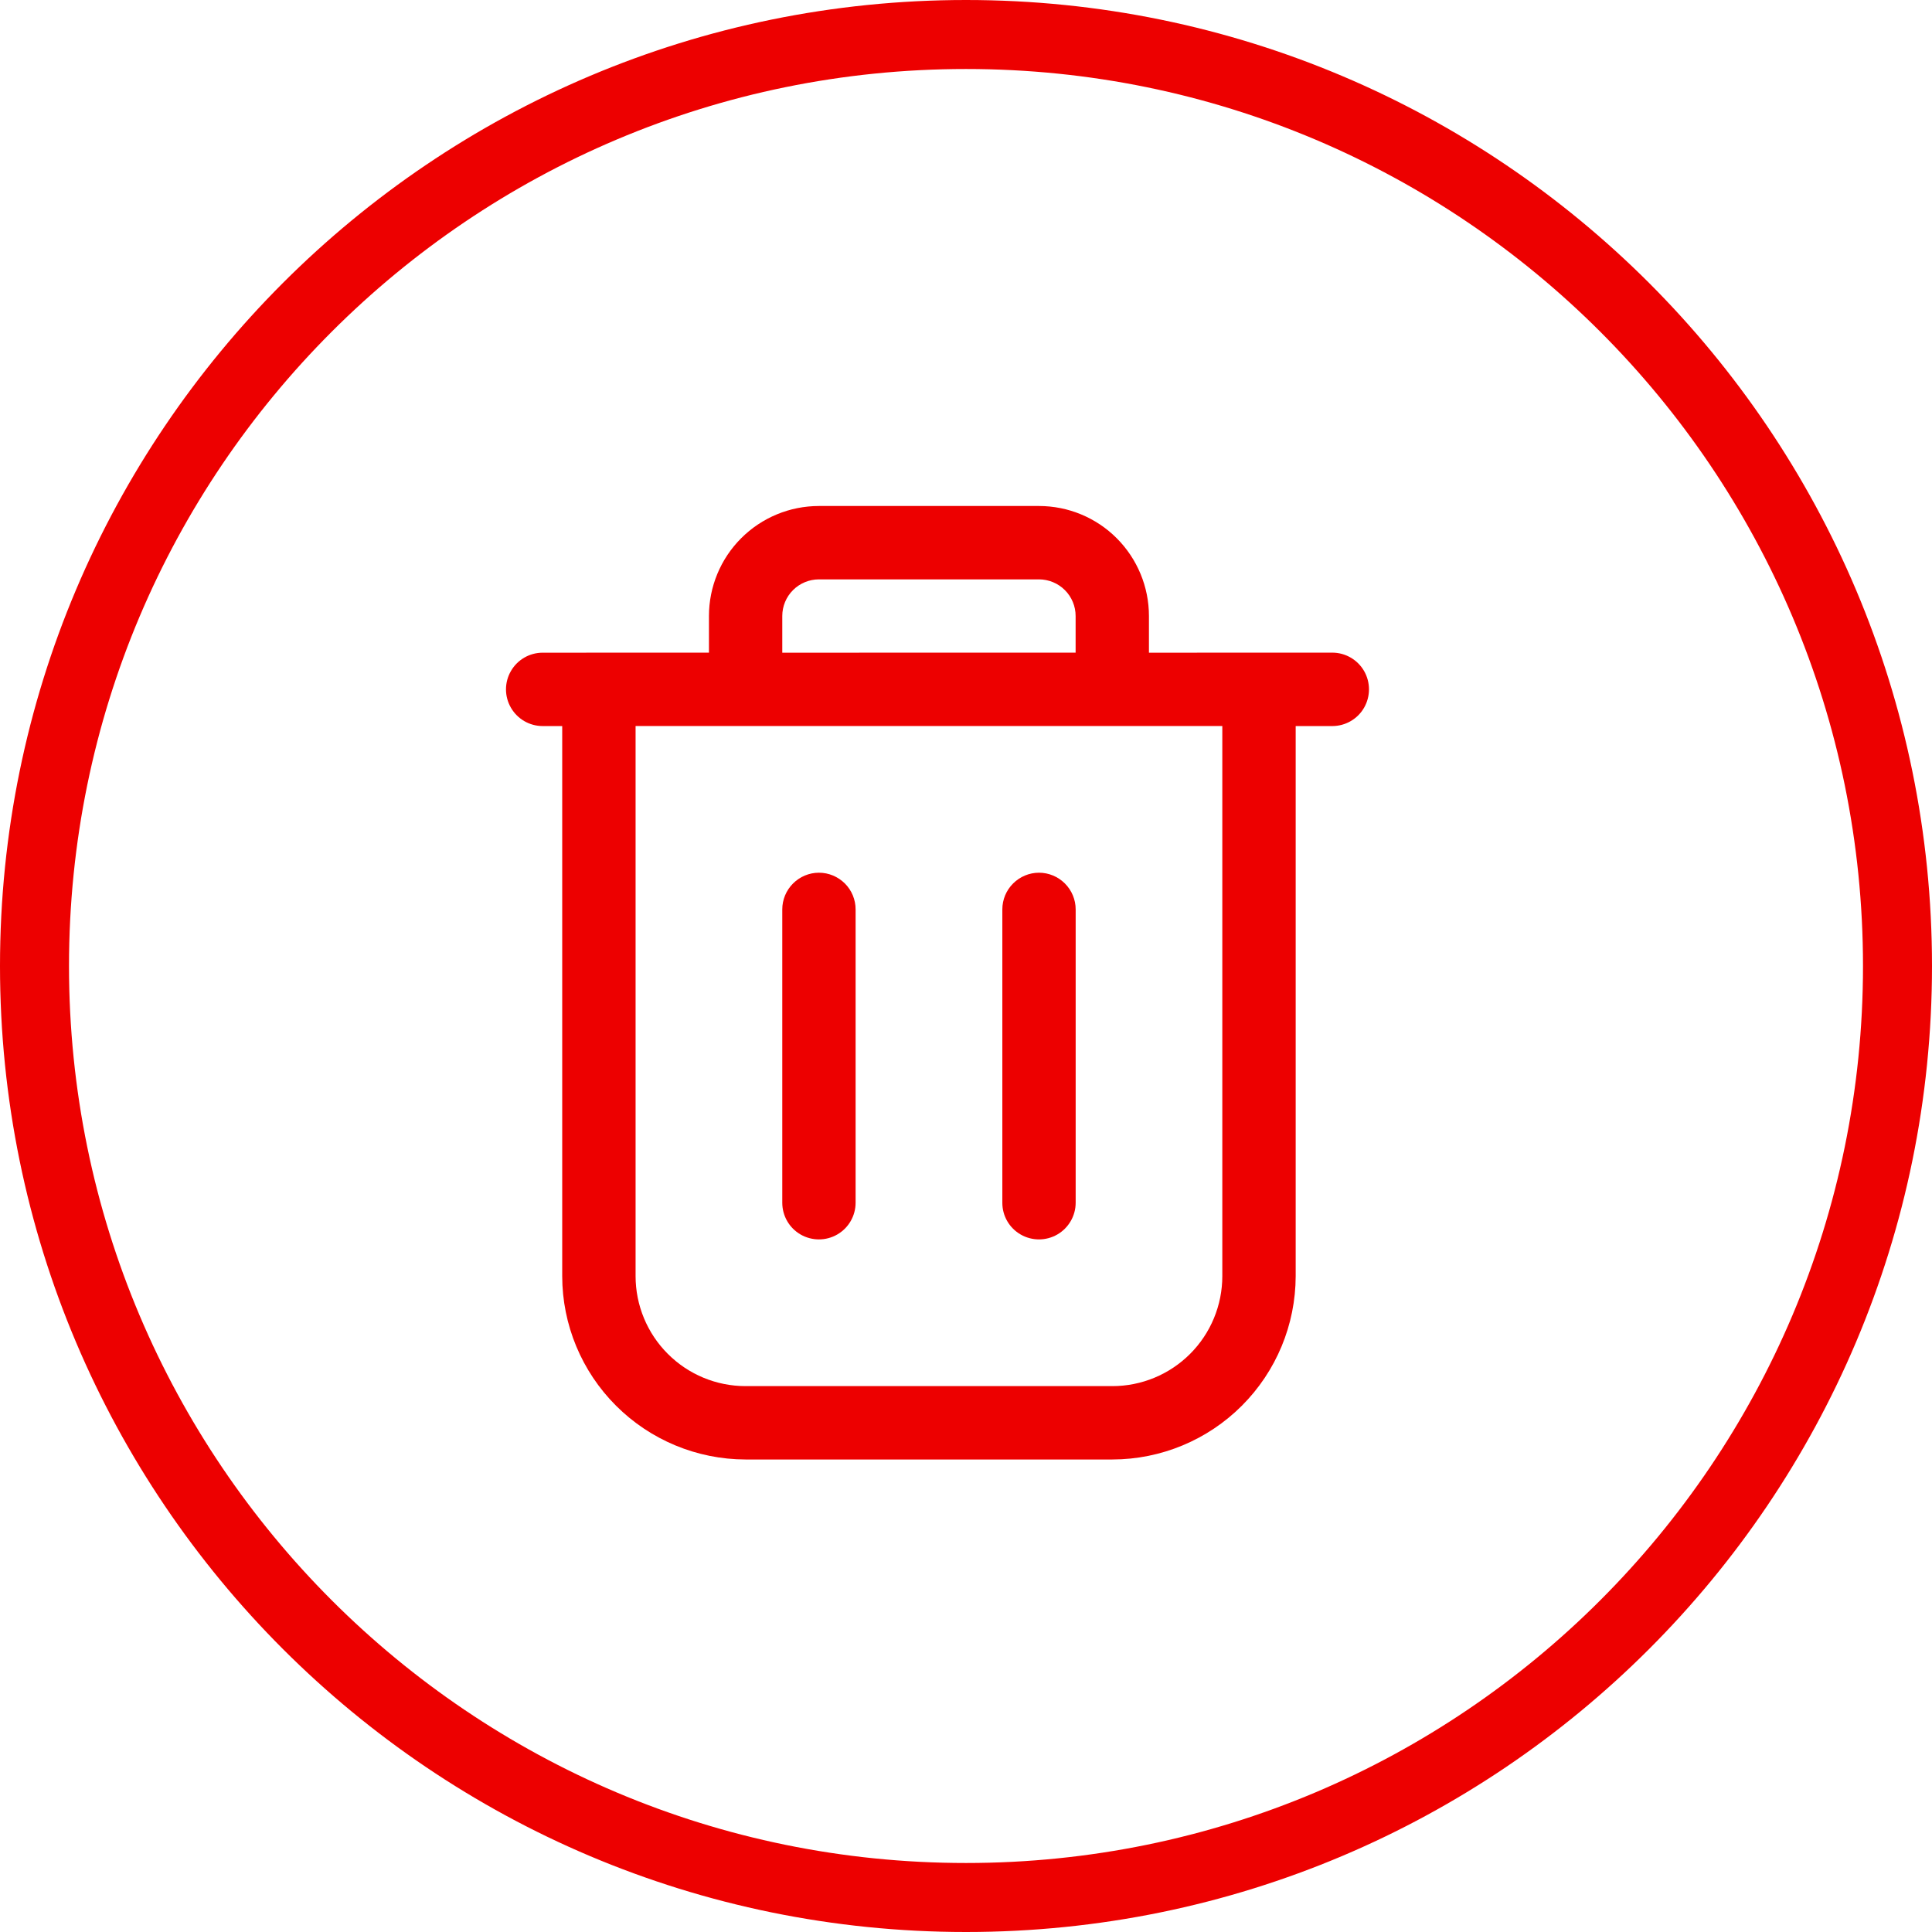
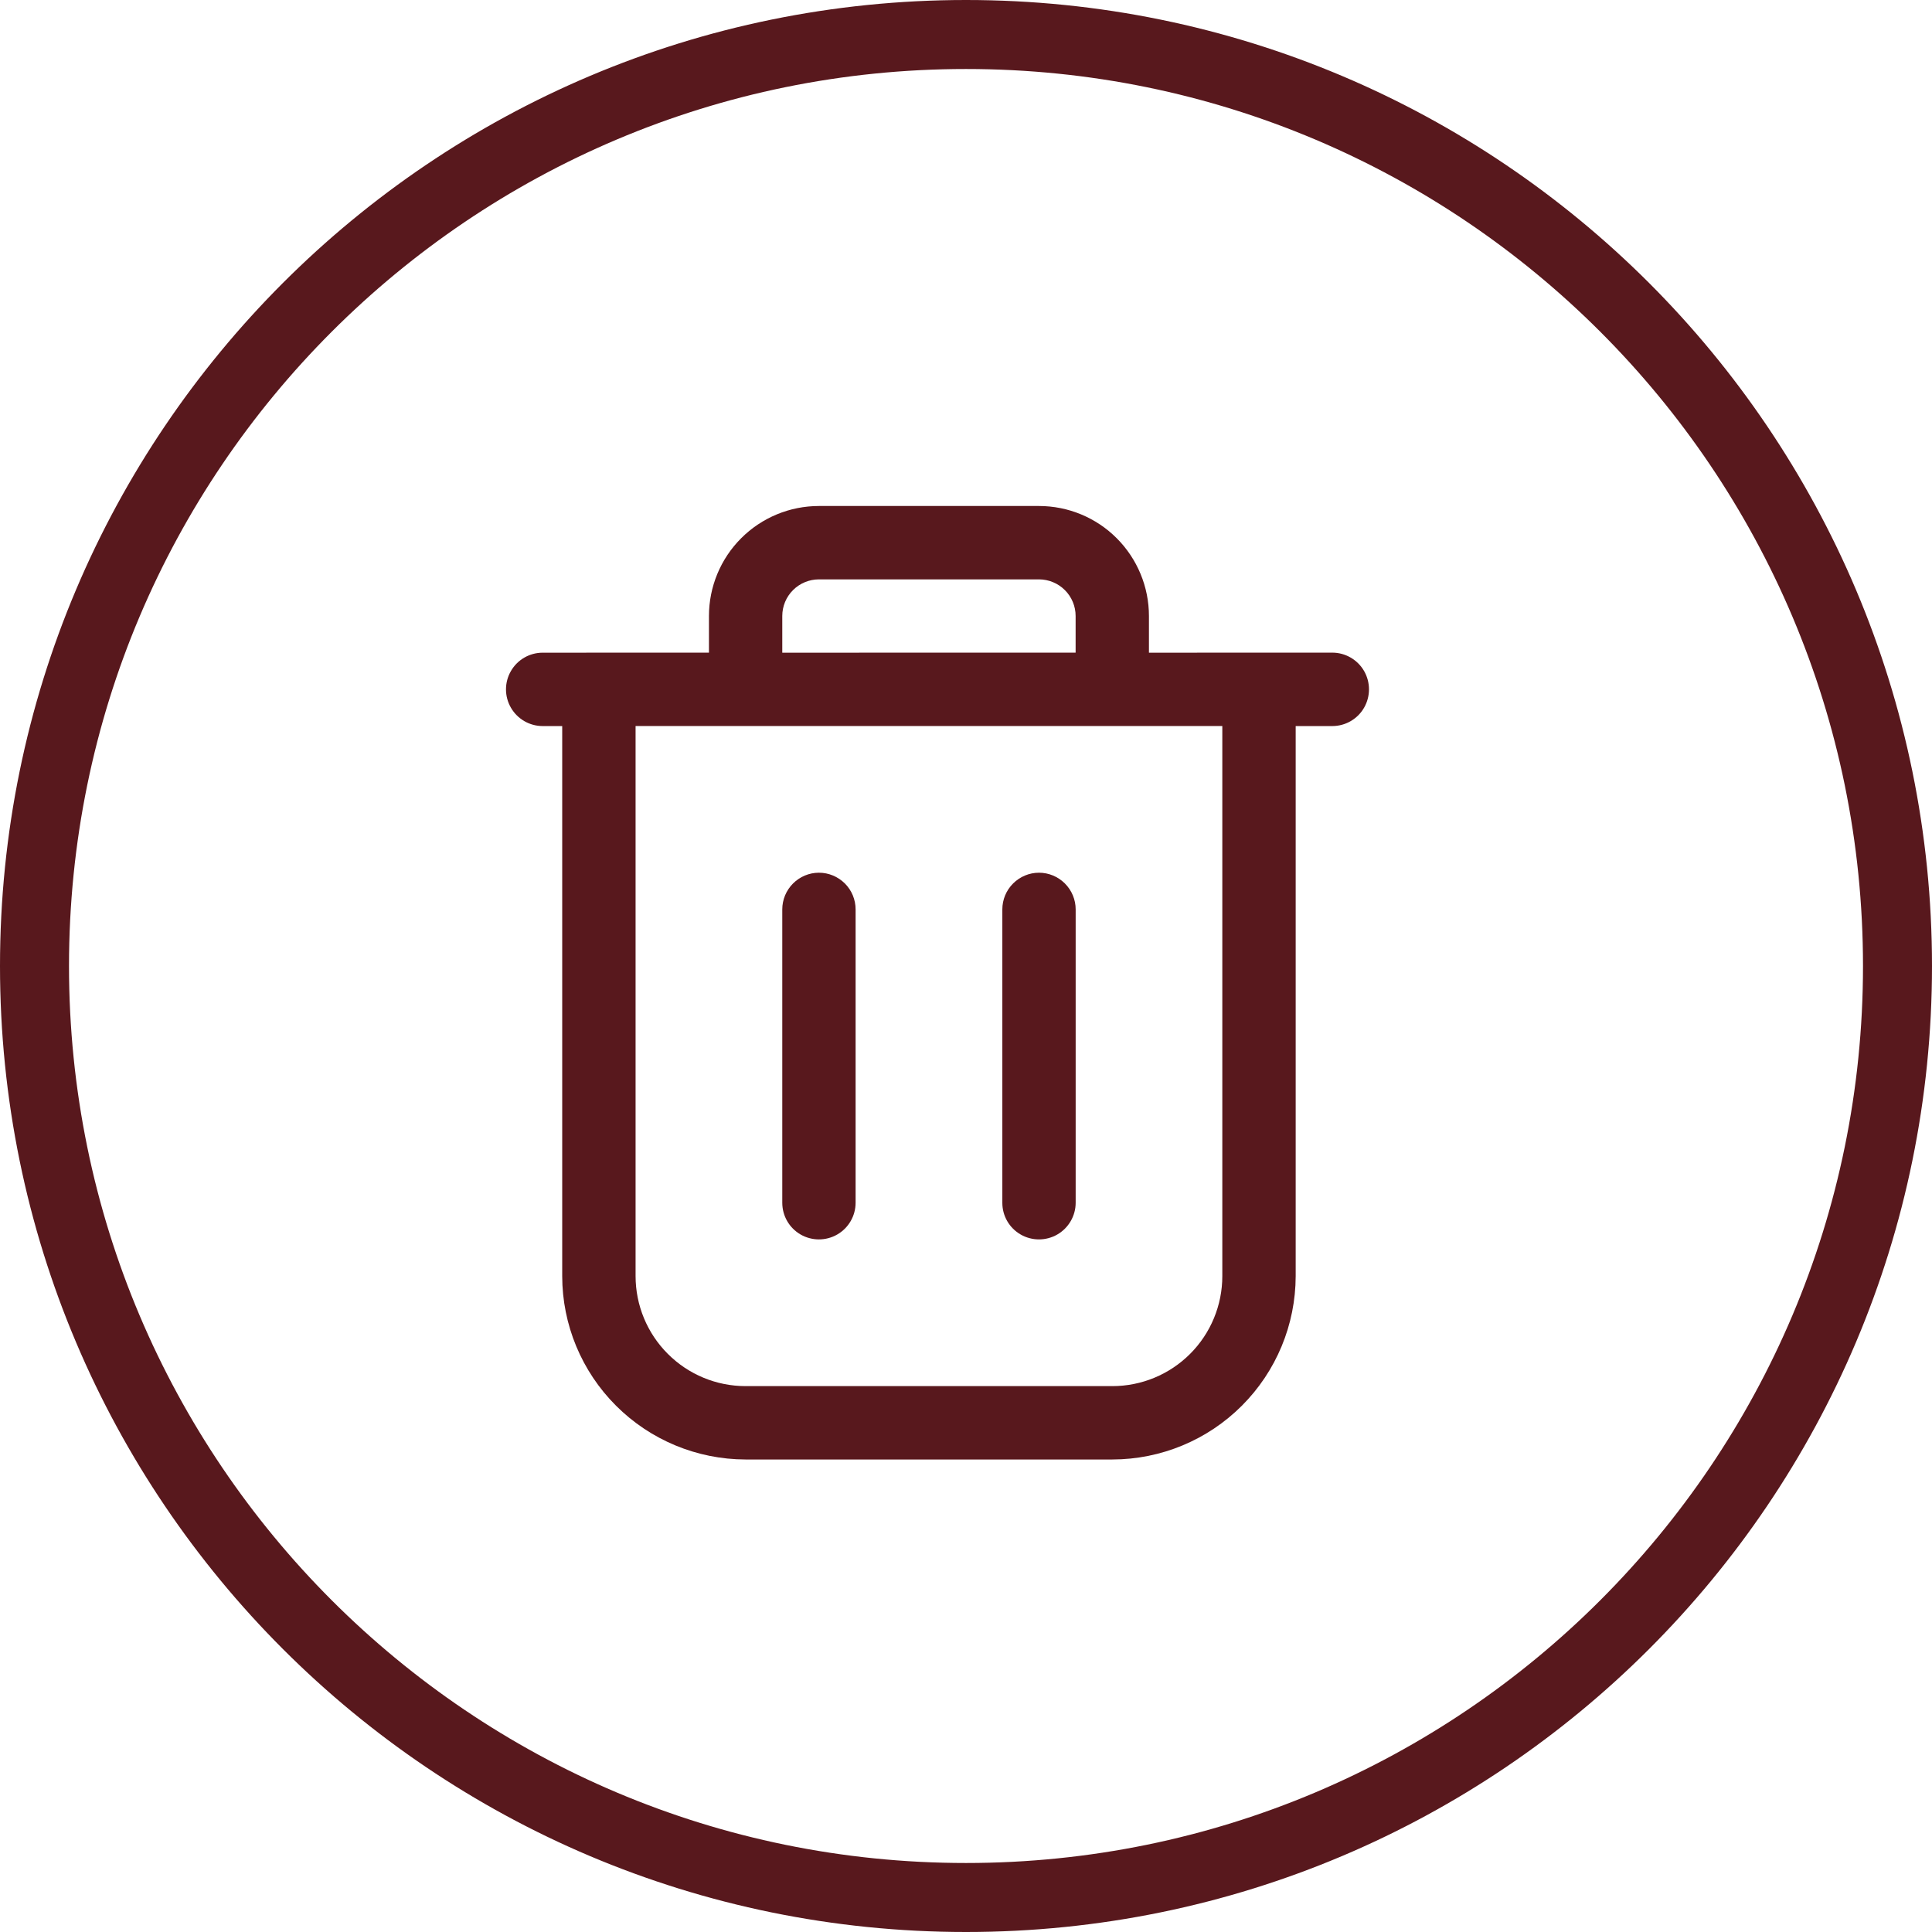
<svg xmlns="http://www.w3.org/2000/svg" width="42" height="42" viewBox="0 0 42 42" fill="none">
-   <circle cx="21" cy="21" r="20.25" stroke="#ED0000" stroke-width="1.5" />
-   <path d="M29.654 14.587C29.512 14.341 29.248 14.188 28.964 14.188L24.977 14.189V13.392C24.977 12.758 24.725 12.15 24.277 11.701C23.829 11.252 23.221 11 22.586 11H17.803C17.169 11 16.56 11.252 16.112 11.701C15.664 12.149 15.412 12.757 15.412 13.392V14.188L11.797 14.189C11.512 14.189 11.249 14.341 11.107 14.588C10.964 14.834 10.964 15.139 11.107 15.385C11.249 15.631 11.512 15.784 11.797 15.784H12.222V27.742C12.223 28.799 12.644 29.812 13.392 30.559C14.139 31.306 15.152 31.726 16.208 31.728H24.181C25.237 31.727 26.251 31.306 26.997 30.559C27.745 29.811 28.165 28.799 28.167 27.742V15.784H28.963C29.248 15.784 29.512 15.632 29.654 15.385C29.796 15.138 29.796 14.834 29.654 14.587ZM17.006 13.391C17.006 13.18 17.09 12.977 17.24 12.828C17.389 12.679 17.592 12.595 17.803 12.595H22.586C22.797 12.595 23 12.679 23.149 12.828C23.299 12.977 23.383 13.18 23.383 13.391V14.188L17.006 14.189L17.006 13.391ZM26.572 27.741C26.572 28.375 26.32 28.984 25.872 29.432C25.423 29.881 24.815 30.133 24.181 30.133H16.209C15.574 30.133 14.966 29.881 14.518 29.432C14.069 28.984 13.817 28.375 13.817 27.741V15.783H26.572L26.572 27.741Z" fill="#ED0000" />
-   <path d="M17.404 26.837C17.651 26.979 17.955 26.979 18.201 26.837C18.448 26.695 18.6 26.431 18.6 26.147V19.769C18.6 19.558 18.516 19.355 18.367 19.206C18.217 19.057 18.015 18.972 17.803 18.972C17.592 18.972 17.389 19.057 17.24 19.206C17.091 19.355 17.006 19.558 17.006 19.769V26.147C17.006 26.432 17.158 26.695 17.404 26.837Z" fill="#ED0000" />
-   <path d="M22.188 26.837C22.434 26.979 22.739 26.979 22.985 26.837C23.231 26.695 23.384 26.431 23.384 26.147V19.769C23.384 19.558 23.299 19.355 23.15 19.206C23.001 19.057 22.798 18.972 22.587 18.972C22.376 18.972 22.173 19.057 22.024 19.206C21.874 19.355 21.79 19.558 21.79 19.769V26.147C21.789 26.432 21.941 26.695 22.188 26.837Z" fill="#ED0000" />
+   <circle cx="21" cy="21" r="20.25" stroke="#58181D" stroke-width="1.5" />
+   <path d="M29.654 14.587C29.512 14.341 29.248 14.188 28.964 14.188L24.977 14.189V13.392C24.977 12.758 24.725 12.15 24.277 11.701C23.829 11.252 23.221 11 22.586 11H17.803C17.169 11 16.56 11.252 16.112 11.701C15.664 12.149 15.412 12.757 15.412 13.392V14.188L11.797 14.189C11.512 14.189 11.249 14.341 11.107 14.588C10.964 14.834 10.964 15.139 11.107 15.385C11.249 15.631 11.512 15.784 11.797 15.784H12.222V27.742C12.223 28.799 12.644 29.812 13.392 30.559C14.139 31.306 15.152 31.726 16.208 31.728H24.181C25.237 31.727 26.251 31.306 26.997 30.559C27.745 29.811 28.165 28.799 28.167 27.742V15.784H28.963C29.248 15.784 29.512 15.632 29.654 15.385C29.796 15.138 29.796 14.834 29.654 14.587ZM17.006 13.391C17.006 13.18 17.09 12.977 17.24 12.828C17.389 12.679 17.592 12.595 17.803 12.595H22.586C22.797 12.595 23 12.679 23.149 12.828C23.299 12.977 23.383 13.18 23.383 13.391V14.188L17.006 14.189L17.006 13.391ZM26.572 27.741C26.572 28.375 26.32 28.984 25.872 29.432C25.423 29.881 24.815 30.133 24.181 30.133H16.209C15.574 30.133 14.966 29.881 14.518 29.432C14.069 28.984 13.817 28.375 13.817 27.741V15.783H26.572L26.572 27.741Z" fill="#58181D" />
+   <path d="M17.404 26.837C17.651 26.979 17.955 26.979 18.201 26.837C18.448 26.695 18.6 26.431 18.6 26.147V19.769C18.6 19.558 18.516 19.355 18.367 19.206C18.217 19.057 18.015 18.972 17.803 18.972C17.592 18.972 17.389 19.057 17.24 19.206C17.091 19.355 17.006 19.558 17.006 19.769V26.147C17.006 26.432 17.158 26.695 17.404 26.837Z" fill="#58181D" />
+   <path d="M22.188 26.837C22.434 26.979 22.739 26.979 22.985 26.837C23.231 26.695 23.384 26.431 23.384 26.147V19.769C23.384 19.558 23.299 19.355 23.15 19.206C23.001 19.057 22.798 18.972 22.587 18.972C22.376 18.972 22.173 19.057 22.024 19.206C21.874 19.355 21.79 19.558 21.79 19.769V26.147C21.789 26.432 21.941 26.695 22.188 26.837Z" fill="#58181D" />
</svg>
